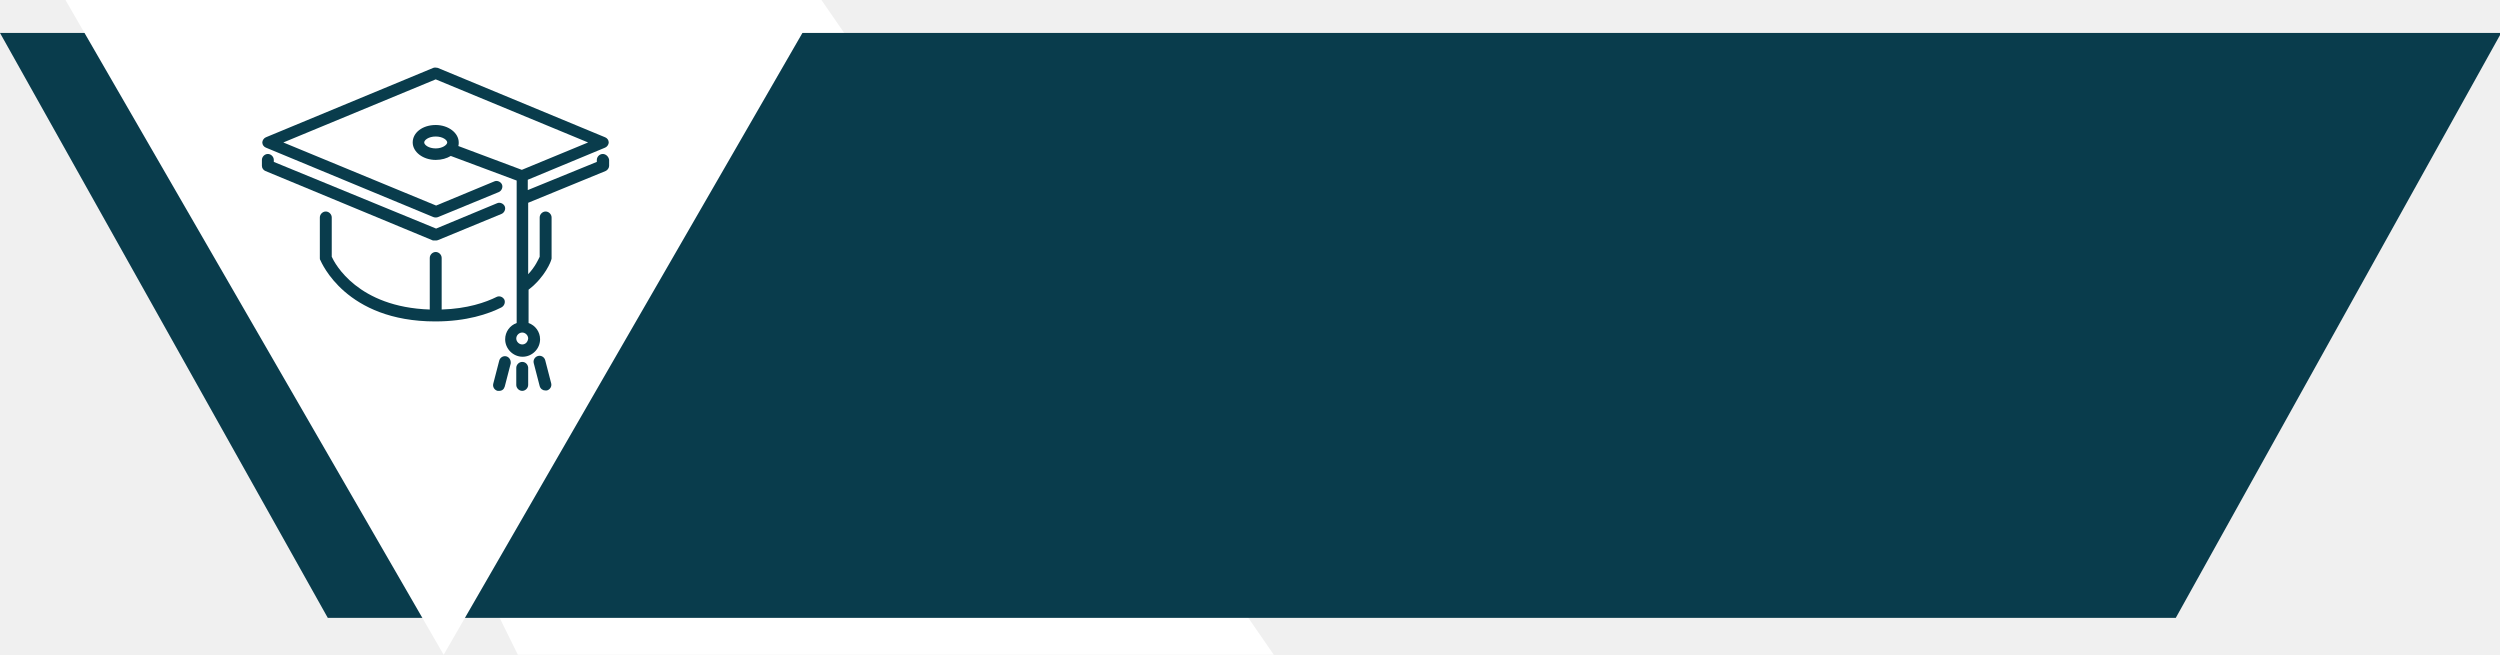
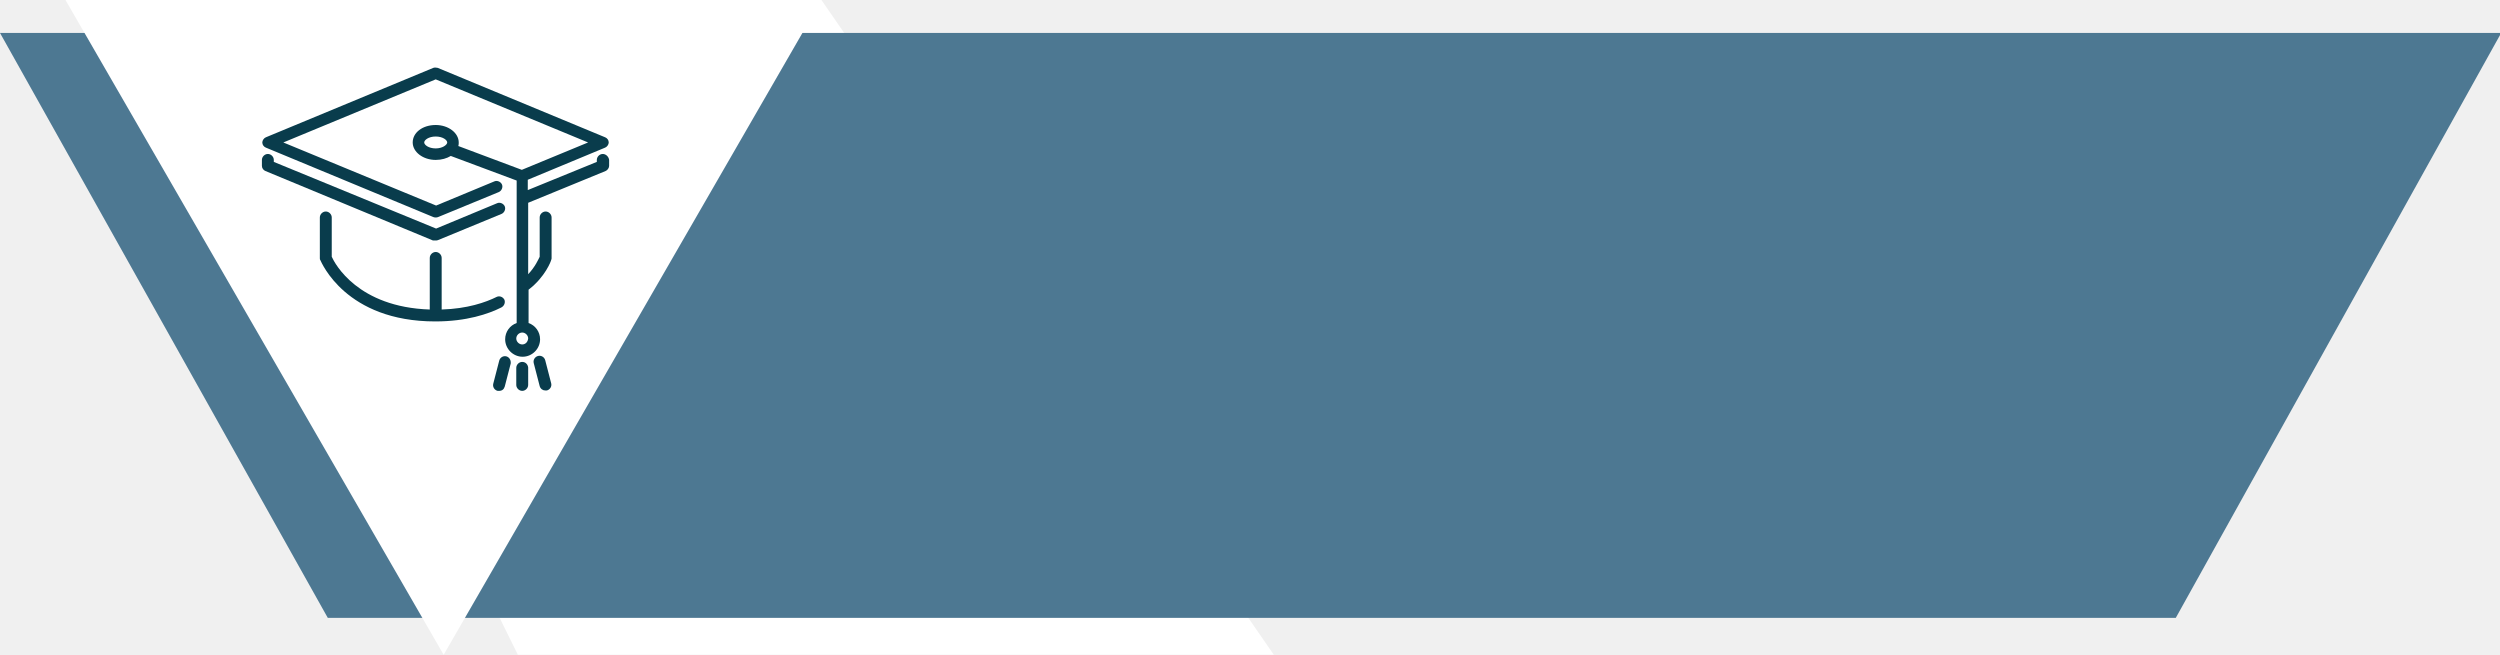
<svg xmlns="http://www.w3.org/2000/svg" version="1.1" id="Слой_1" x="0px" y="0px" viewBox="0 0 630 165" style="enable-background:new 0 0 630 165;" xml:space="preserve">
  <style type="text/css">
	.st0{fill:#FFFFFF;}
- 	.st1{fill:#093C4C;}
+ 	.st1{fill:#4D7892;}
+ 	.st2{fill:#093C4C;}
</style>
  <polygon class="st0" points="207,0 57.3,16.7 130.5,165 321,165 " />
  <polygon class="st1" points="548.3,155.7 82.6,155.7 0,8.3 630.3,8.3 " />
  <polygon class="st0" points="111.8,165 207,0 16.5,0 " />
  <g>
    <g>
      <g>
-         <path class="st1" d="M127.6,89.8c-0.8-0.2-1.6,0.3-1.8,1.1l-1.5,5.8c-0.2,0.8,0.3,1.6,1.1,1.8c0.1,0,0.2,0,0.4,0     c0.7,0,1.2-0.4,1.4-1.1l1.5-5.8C128.8,90.7,128.3,90,127.6,89.8z" />
-         <path class="st1" d="M109.8,60.6c0.2,0,0.4,0,0.6-0.1l16-6.6c0.7-0.3,1.1-1.2,0.8-1.9c-0.3-0.7-1.2-1.1-1.9-0.8l-15.4,6.4     L69,40.8v-0.5c0-0.8-0.7-1.5-1.5-1.5c-0.8,0-1.5,0.7-1.5,1.5v1.5c0,0.6,0.4,1.1,0.9,1.3l42.2,17.5     C109.4,60.6,109.6,60.6,109.8,60.6z" />
-         <path class="st1" d="M127.1,75.5c-0.4-0.7-1.2-1-1.9-0.7c-2.8,1.4-7.4,3-13.9,3.2V65c0-0.8-0.7-1.5-1.5-1.5     c-0.8,0-1.5,0.7-1.5,1.5v13c-18.1-0.6-23.9-11.5-24.7-13.3v-9.9c0-0.8-0.7-1.5-1.5-1.5s-1.5,0.7-1.5,1.5V65c0,0.2,0,0.4,0.1,0.5     c0.3,0.6,6.4,15.5,29,15.5c7.9,0,13.4-1.9,16.6-3.5C127.1,77.1,127.4,76.2,127.1,75.5z" />
-         <path class="st1" d="M131.6,91.2c-0.8,0-1.5,0.7-1.5,1.5V97c0,0.8,0.7,1.5,1.5,1.5c0.8,0,1.5-0.7,1.5-1.5v-4.4     C133,91.8,132.4,91.2,131.6,91.2z" />
-         <path class="st1" d="M151.9,38.8c-0.8,0-1.5,0.7-1.5,1.5v0.5L133,47.9v-2.6l19.5-8.1c0.5-0.2,0.9-0.8,0.9-1.3     c0-0.6-0.4-1.1-0.9-1.3l-42.2-17.5c-0.4-0.1-0.8-0.1-1.1,0L67,34.6c-0.5,0.2-0.9,0.8-0.9,1.3c0,0.6,0.4,1.1,0.9,1.3l42.2,17.5     c0.2,0.1,0.4,0.1,0.6,0.1s0.4,0,0.6-0.1l15.3-6.3c0.7-0.3,1.1-1.2,0.8-1.9c-0.3-0.7-1.2-1.1-1.9-0.8l-14.7,6.1L71.4,35.9     L109.8,20l38.4,15.9l-16.7,6.9l-16-6c0.1-0.3,0.1-0.6,0.1-0.9c0-2.4-2.6-4.4-5.8-4.4c-3.3,0-5.8,1.9-5.8,4.4     c0,2.4,2.6,4.4,5.8,4.4c1.5,0,2.8-0.4,3.8-1l16.6,6.2v4.7v0v31.2c-1.7,0.6-2.9,2.2-2.9,4.1c0,2.4,2,4.4,4.4,4.4     c2.4,0,4.4-2,4.4-4.4c0-1.9-1.2-3.5-2.9-4.1V73c4.2-3.2,5.7-7.3,5.7-7.5c0.1-0.2,0.1-0.3,0.1-0.5V54.8c0-0.8-0.7-1.5-1.5-1.5     c-0.8,0-1.5,0.7-1.5,1.5v9.9c-0.3,0.6-1.1,2.5-2.9,4.4v-18l19.5-8c0.5-0.2,0.9-0.8,0.9-1.3v-1.5     C153.4,39.5,152.7,38.8,151.9,38.8z M109.8,37.4c-1.8,0-2.9-0.9-2.9-1.5c0-0.6,1.1-1.5,2.9-1.5c1.8,0,2.9,0.9,2.9,1.5     C112.7,36.5,111.5,37.4,109.8,37.4z M131.6,86.8c-0.8,0-1.5-0.7-1.5-1.5s0.7-1.5,1.5-1.5c0.8,0,1.5,0.7,1.5,1.5     C133,86.2,132.4,86.8,131.6,86.8z" />
-         <path class="st1" d="M137.4,90.8c-0.2-0.8-1-1.3-1.8-1.1c-0.8,0.2-1.3,1-1.1,1.8l1.5,5.8c0.2,0.7,0.8,1.1,1.4,1.1     c0.1,0,0.2,0,0.4,0c0.8-0.2,1.3-1,1.1-1.8L137.4,90.8z" />
+         <path class="st2" d="M127.6,89.8c-0.8-0.2-1.6,0.3-1.8,1.1l-1.5,5.8c-0.2,0.8,0.3,1.6,1.1,1.8c0.1,0,0.2,0,0.4,0     c0.7,0,1.2-0.4,1.4-1.1l1.5-5.8C128.8,90.7,128.3,90,127.6,89.8z" />
+         <path class="st2" d="M109.8,60.6c0.2,0,0.4,0,0.6-0.1l16-6.6c0.7-0.3,1.1-1.2,0.8-1.9c-0.3-0.7-1.2-1.1-1.9-0.8l-15.4,6.4     L69,40.8v-0.5c0-0.8-0.7-1.5-1.5-1.5S66,39.5,66,40.3v1.5c0,0.6,0.4,1.1,0.9,1.3l42.2,17.5C109.4,60.6,109.6,60.6,109.8,60.6z" />
+         <path class="st2" d="M127.1,75.5c-0.4-0.7-1.2-1-1.9-0.7c-2.8,1.4-7.4,3-13.9,3.2V65c0-0.8-0.7-1.5-1.5-1.5s-1.5,0.7-1.5,1.5v13     c-18.1-0.6-23.9-11.5-24.7-13.3v-9.9c0-0.8-0.7-1.5-1.5-1.5s-1.5,0.7-1.5,1.5V65c0,0.2,0,0.4,0.1,0.5c0.3,0.6,6.4,15.5,29,15.5     c7.9,0,13.4-1.9,16.6-3.5C127.1,77.1,127.4,76.2,127.1,75.5z" />
+         <path class="st2" d="M131.6,91.2c-0.8,0-1.5,0.7-1.5,1.5V97c0,0.8,0.7,1.5,1.5,1.5s1.5-0.7,1.5-1.5v-4.4     C133,91.8,132.4,91.2,131.6,91.2z" />
+         <path class="st2" d="M151.9,38.8c-0.8,0-1.5,0.7-1.5,1.5v0.5L133,47.9v-2.6l19.5-8.1c0.5-0.2,0.9-0.8,0.9-1.3     c0-0.6-0.4-1.1-0.9-1.3l-42.2-17.5c-0.4-0.1-0.8-0.1-1.1,0L67,34.6c-0.5,0.2-0.9,0.8-0.9,1.3c0,0.6,0.4,1.1,0.9,1.3l42.2,17.5     c0.2,0.1,0.4,0.1,0.6,0.1s0.4,0,0.6-0.1l15.3-6.3c0.7-0.3,1.1-1.2,0.8-1.9c-0.3-0.7-1.2-1.1-1.9-0.8l-14.7,6.1L71.4,35.9     L109.8,20l38.4,15.9l-16.7,6.9l-16-6c0.1-0.3,0.1-0.6,0.1-0.9c0-2.4-2.6-4.4-5.8-4.4c-3.3,0-5.8,1.9-5.8,4.4     c0,2.4,2.6,4.4,5.8,4.4c1.5,0,2.8-0.4,3.8-1l16.6,6.2v4.7l0,0v31.2c-1.7,0.6-2.9,2.2-2.9,4.1c0,2.4,2,4.4,4.4,4.4s4.4-2,4.4-4.4     c0-1.9-1.2-3.5-2.9-4.1V73c4.2-3.2,5.7-7.3,5.7-7.5c0.1-0.2,0.1-0.3,0.1-0.5V54.8c0-0.8-0.7-1.5-1.5-1.5S136,54,136,54.8v9.9     c-0.3,0.6-1.1,2.5-2.9,4.4v-18l19.5-8c0.5-0.2,0.9-0.8,0.9-1.3v-1.5C153.4,39.5,152.7,38.8,151.9,38.8z M109.8,37.4     c-1.8,0-2.9-0.9-2.9-1.5s1.1-1.5,2.9-1.5s2.9,0.9,2.9,1.5C112.7,36.5,111.5,37.4,109.8,37.4z M131.6,86.8c-0.8,0-1.5-0.7-1.5-1.5     s0.7-1.5,1.5-1.5s1.5,0.7,1.5,1.5C133,86.2,132.4,86.8,131.6,86.8z" />
+         <path class="st2" d="M137.4,90.8c-0.2-0.8-1-1.3-1.8-1.1c-0.8,0.2-1.3,1-1.1,1.8l1.5,5.8c0.2,0.7,0.8,1.1,1.4,1.1     c0.1,0,0.2,0,0.4,0c0.8-0.2,1.3-1,1.1-1.8L137.4,90.8z" />
      </g>
    </g>
  </g>
</svg>
